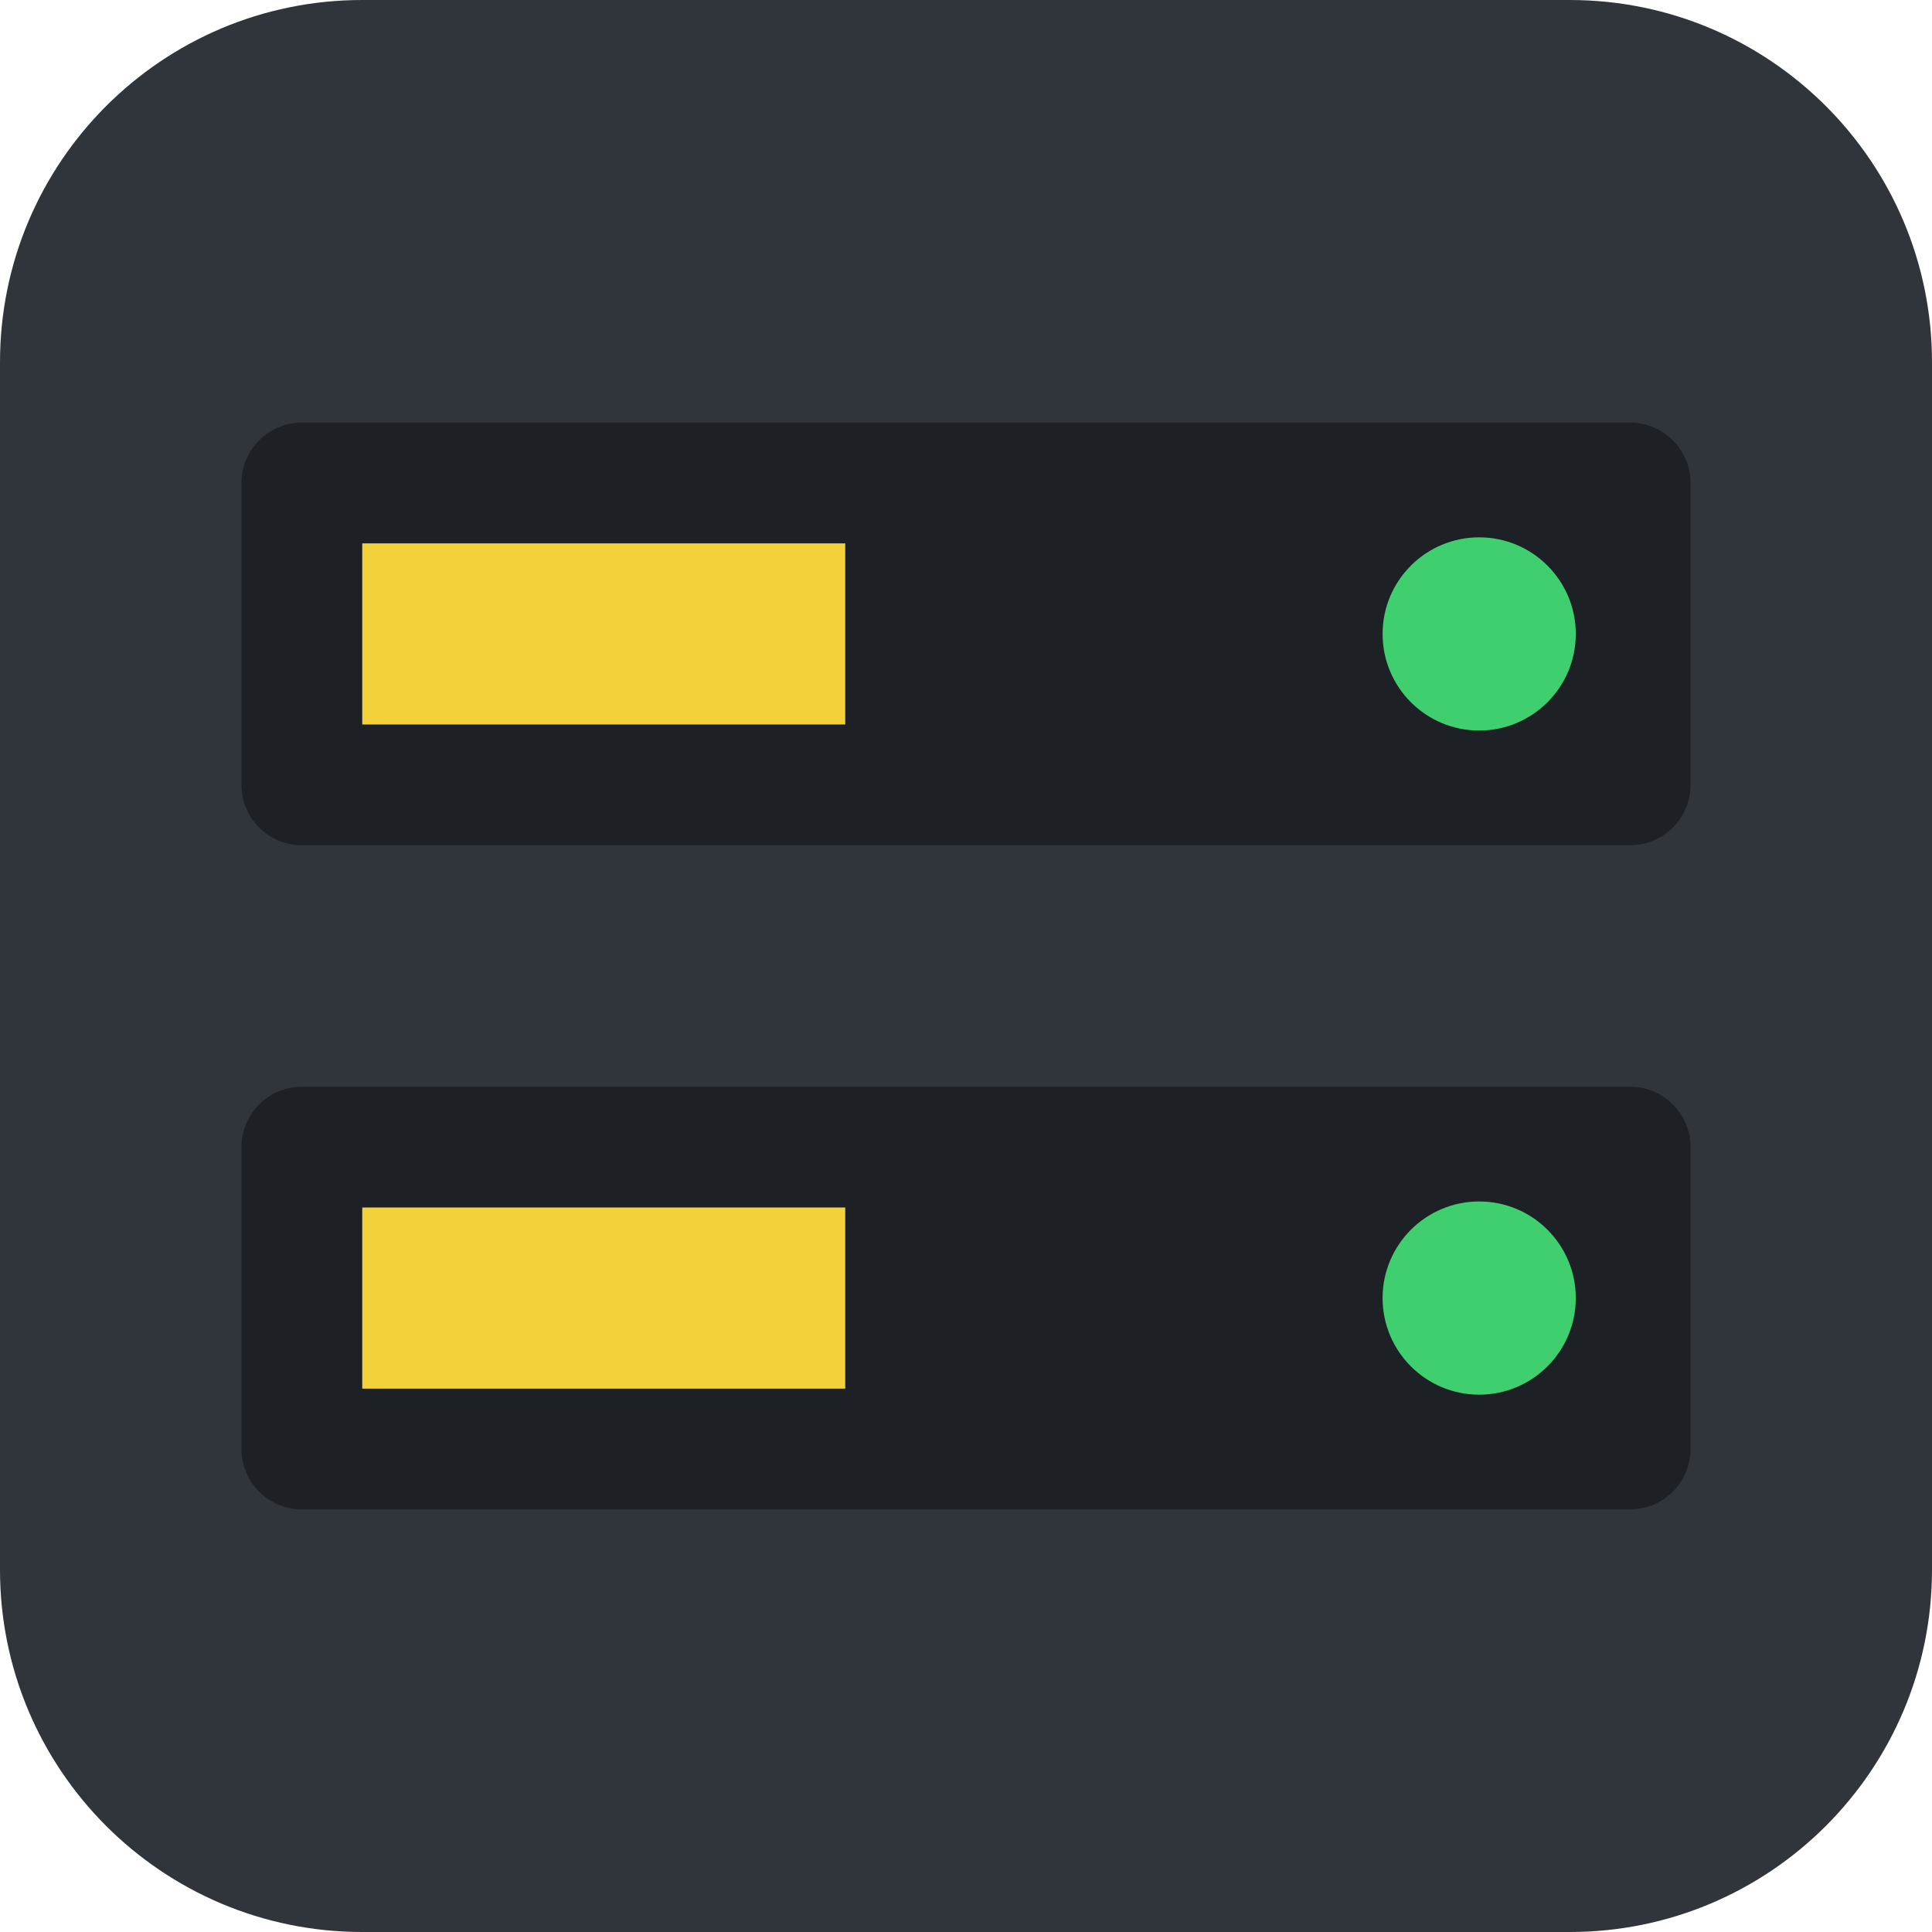
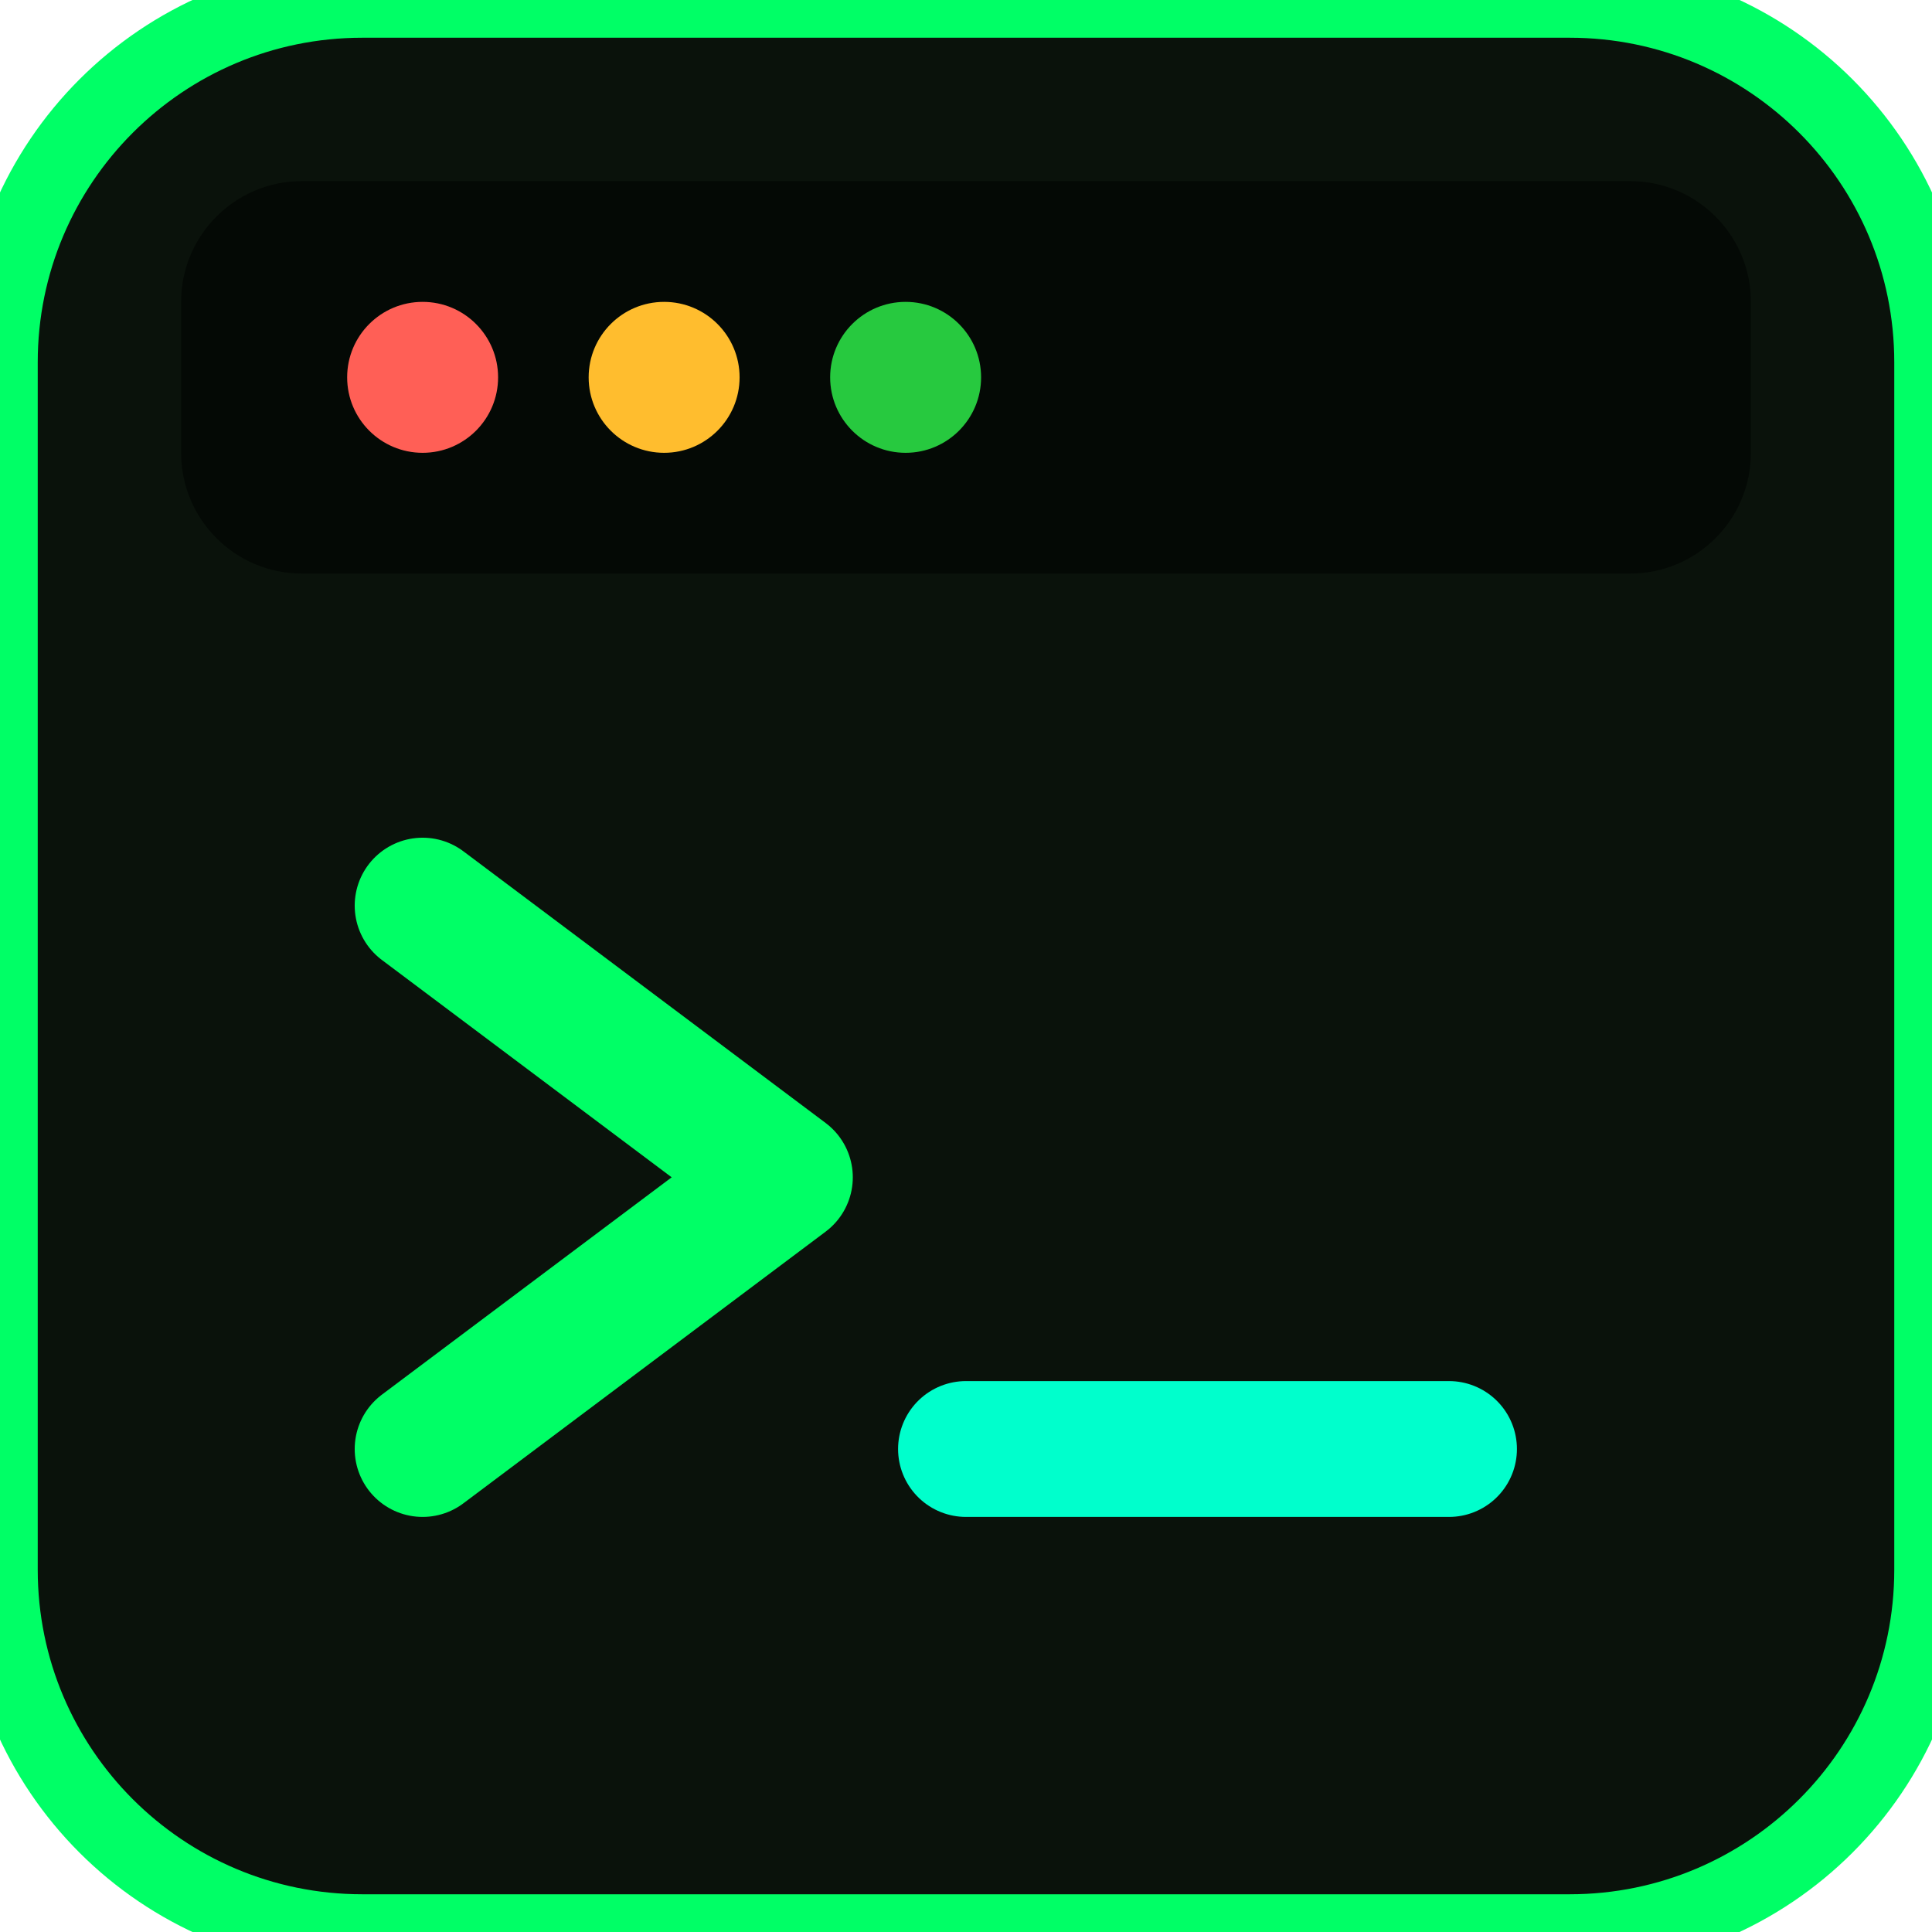
- <svg xmlns="http://www.w3.org/2000/svg" viewBox="0 0 32 32">
-   <rect width="32" height="32" rx="6" fill="#30353c" />
-   <rect x="4" y="7" width="24" height="7" rx="1" fill="#1d2025" />
-   <rect x="4" y="18" width="24" height="7" rx="1" fill="#1d2025" />
-   <rect x="6" y="9" width="8" height="3" fill="#f2d13a" />
-   <rect x="6" y="20" width="8" height="3" fill="#f2d13a" />
-   <circle cx="24.5" cy="10.5" r="1.6" fill="#3fcf6e" />
-   <circle cx="24.5" cy="21.5" r="1.6" fill="#3fcf6e" />
+ <svg xmlns="http://www.w3.org/2000/svg" viewBox="0 0 64 64" width="64" height="64">
+   <rect width="64" height="64" rx="12" fill="#0a120b" stroke="#00ff66" stroke-width="2.5" />
+   <rect x="6" y="6" width="52" height="13" rx="4" fill="#040905" />
+   <circle cx="14" cy="12.5" r="2.5" fill="#ff5f56" />
+   <circle cx="22" cy="12.5" r="2.5" fill="#ffbd2e" />
+   <circle cx="30" cy="12.5" r="2.5" fill="#27c93f" />
+   <path d="M14 30L26 39L14 48" stroke="#00ff66" stroke-width="4.5" stroke-linecap="round" stroke-linejoin="round" fill="none" />
+   <line x1="32" y1="48" x2="48" y2="48" stroke="#00ffcc" stroke-width="4.5" stroke-linecap="round" />
</svg>
